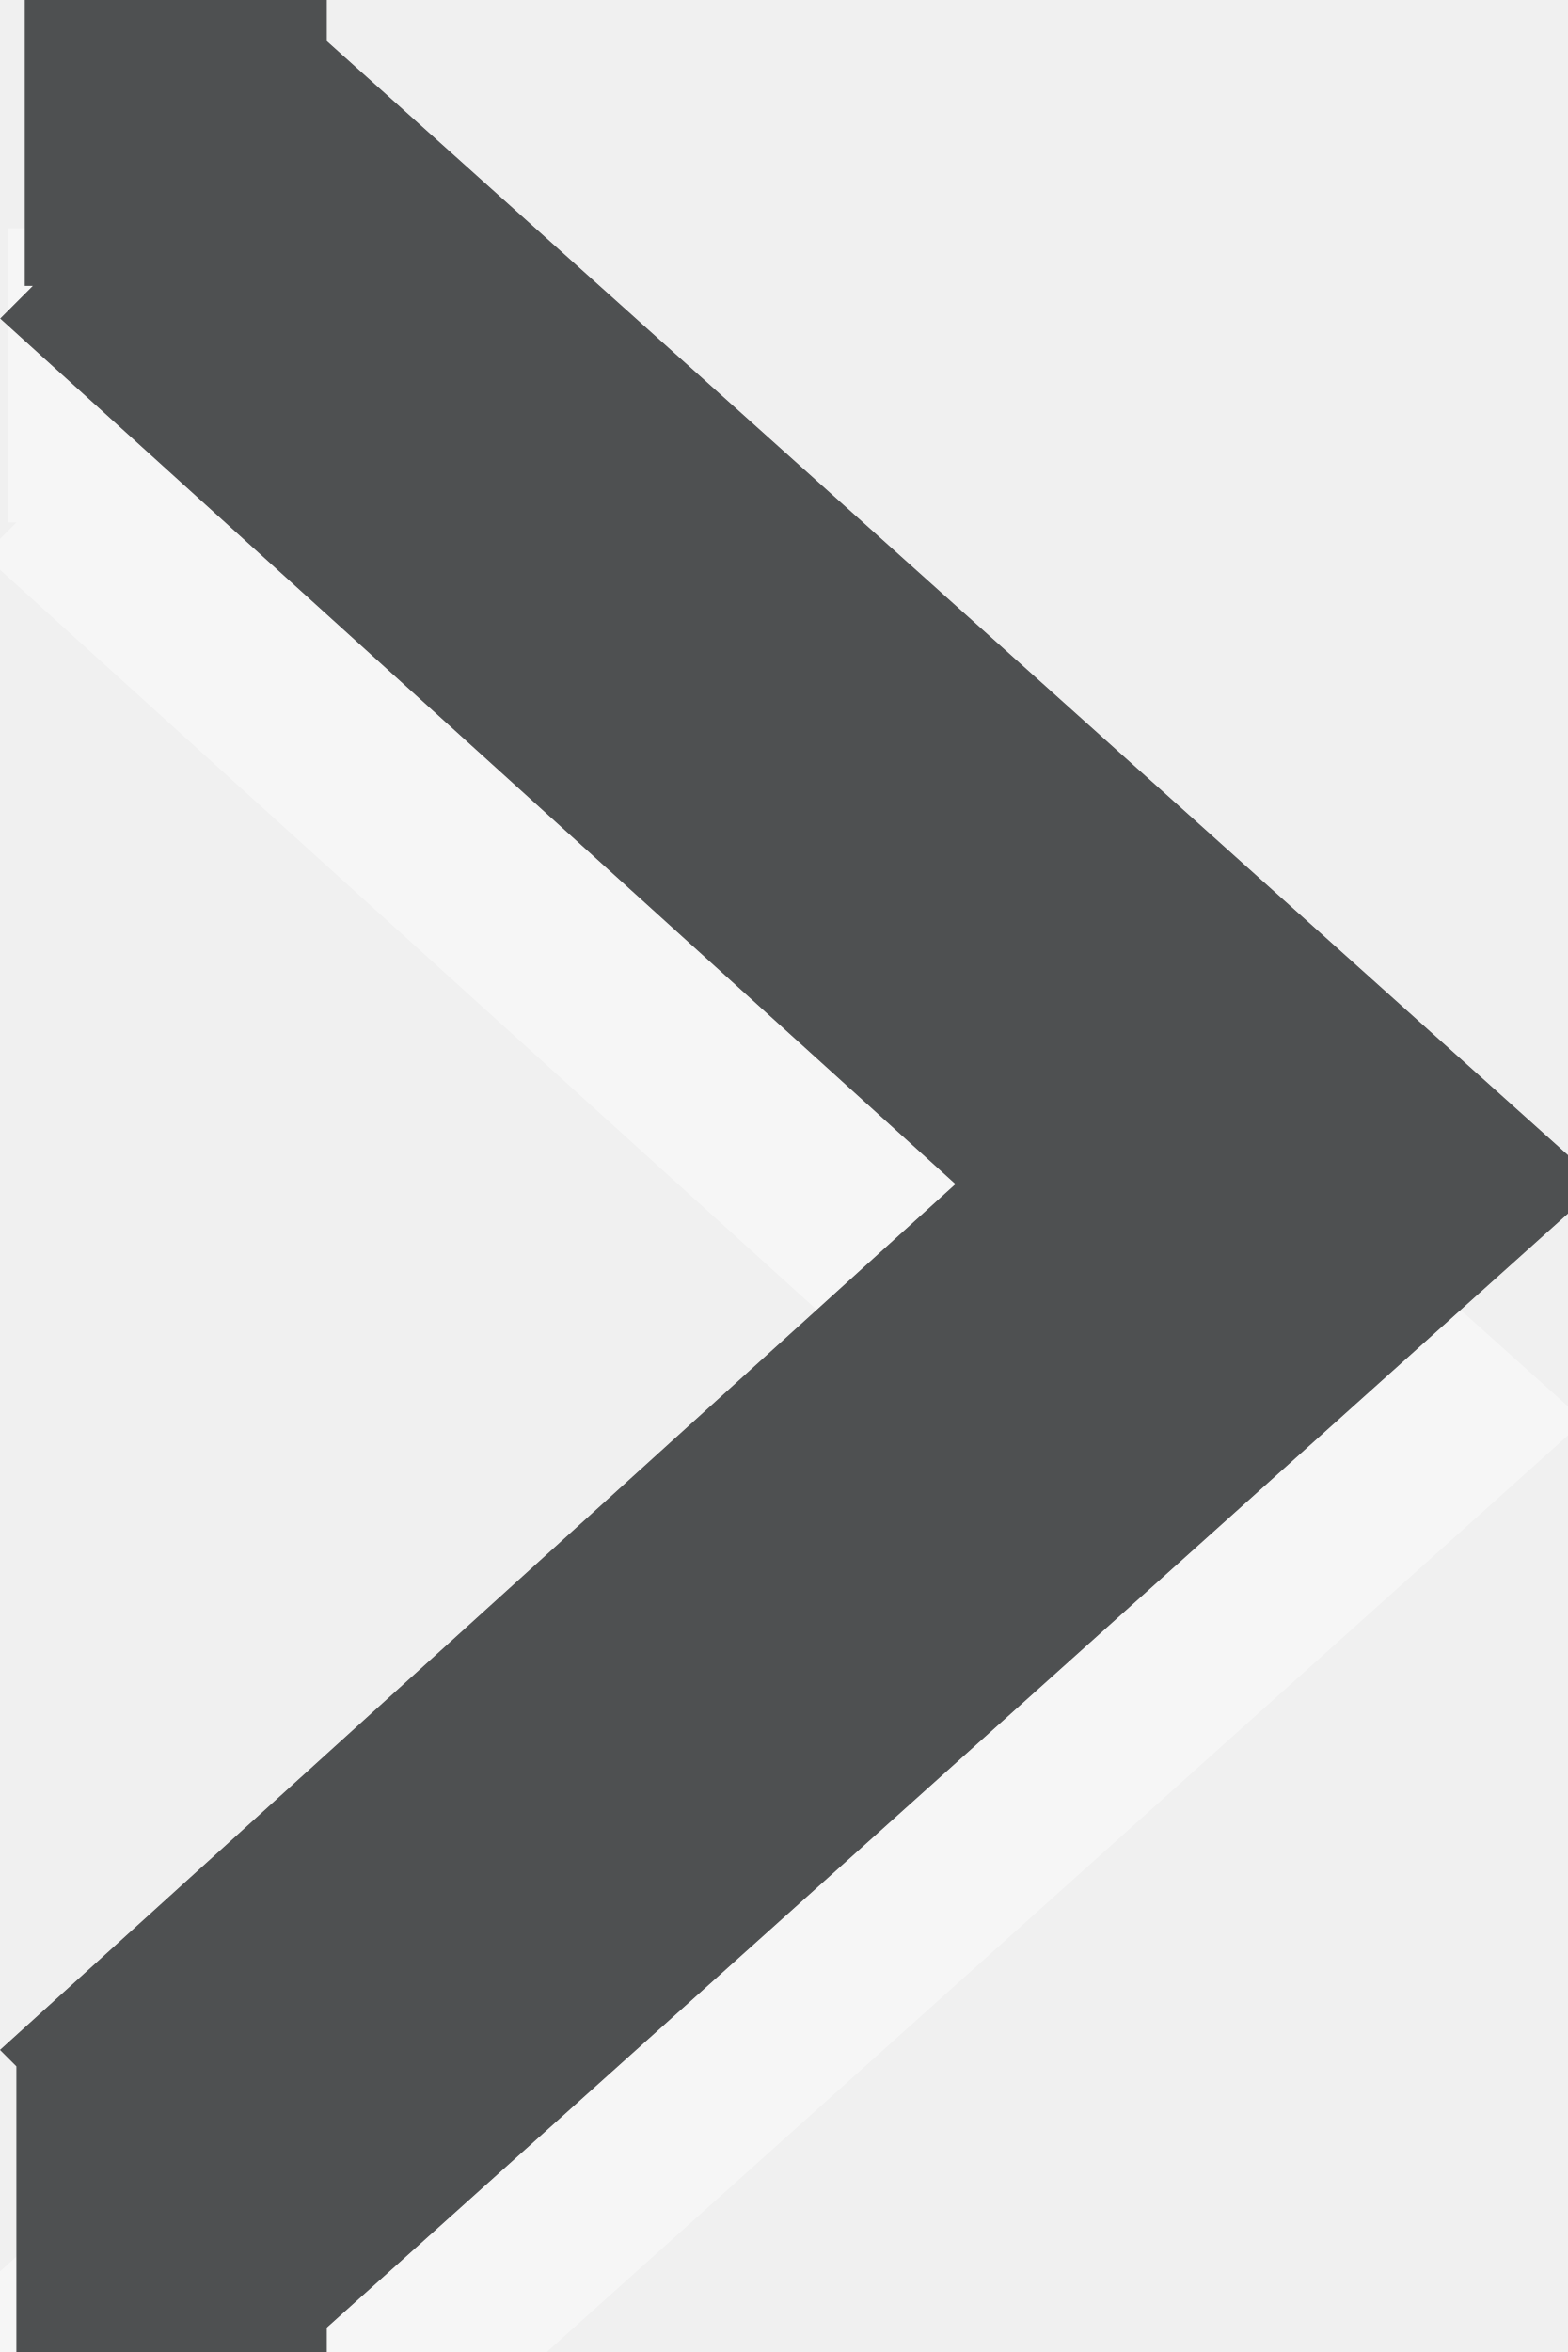
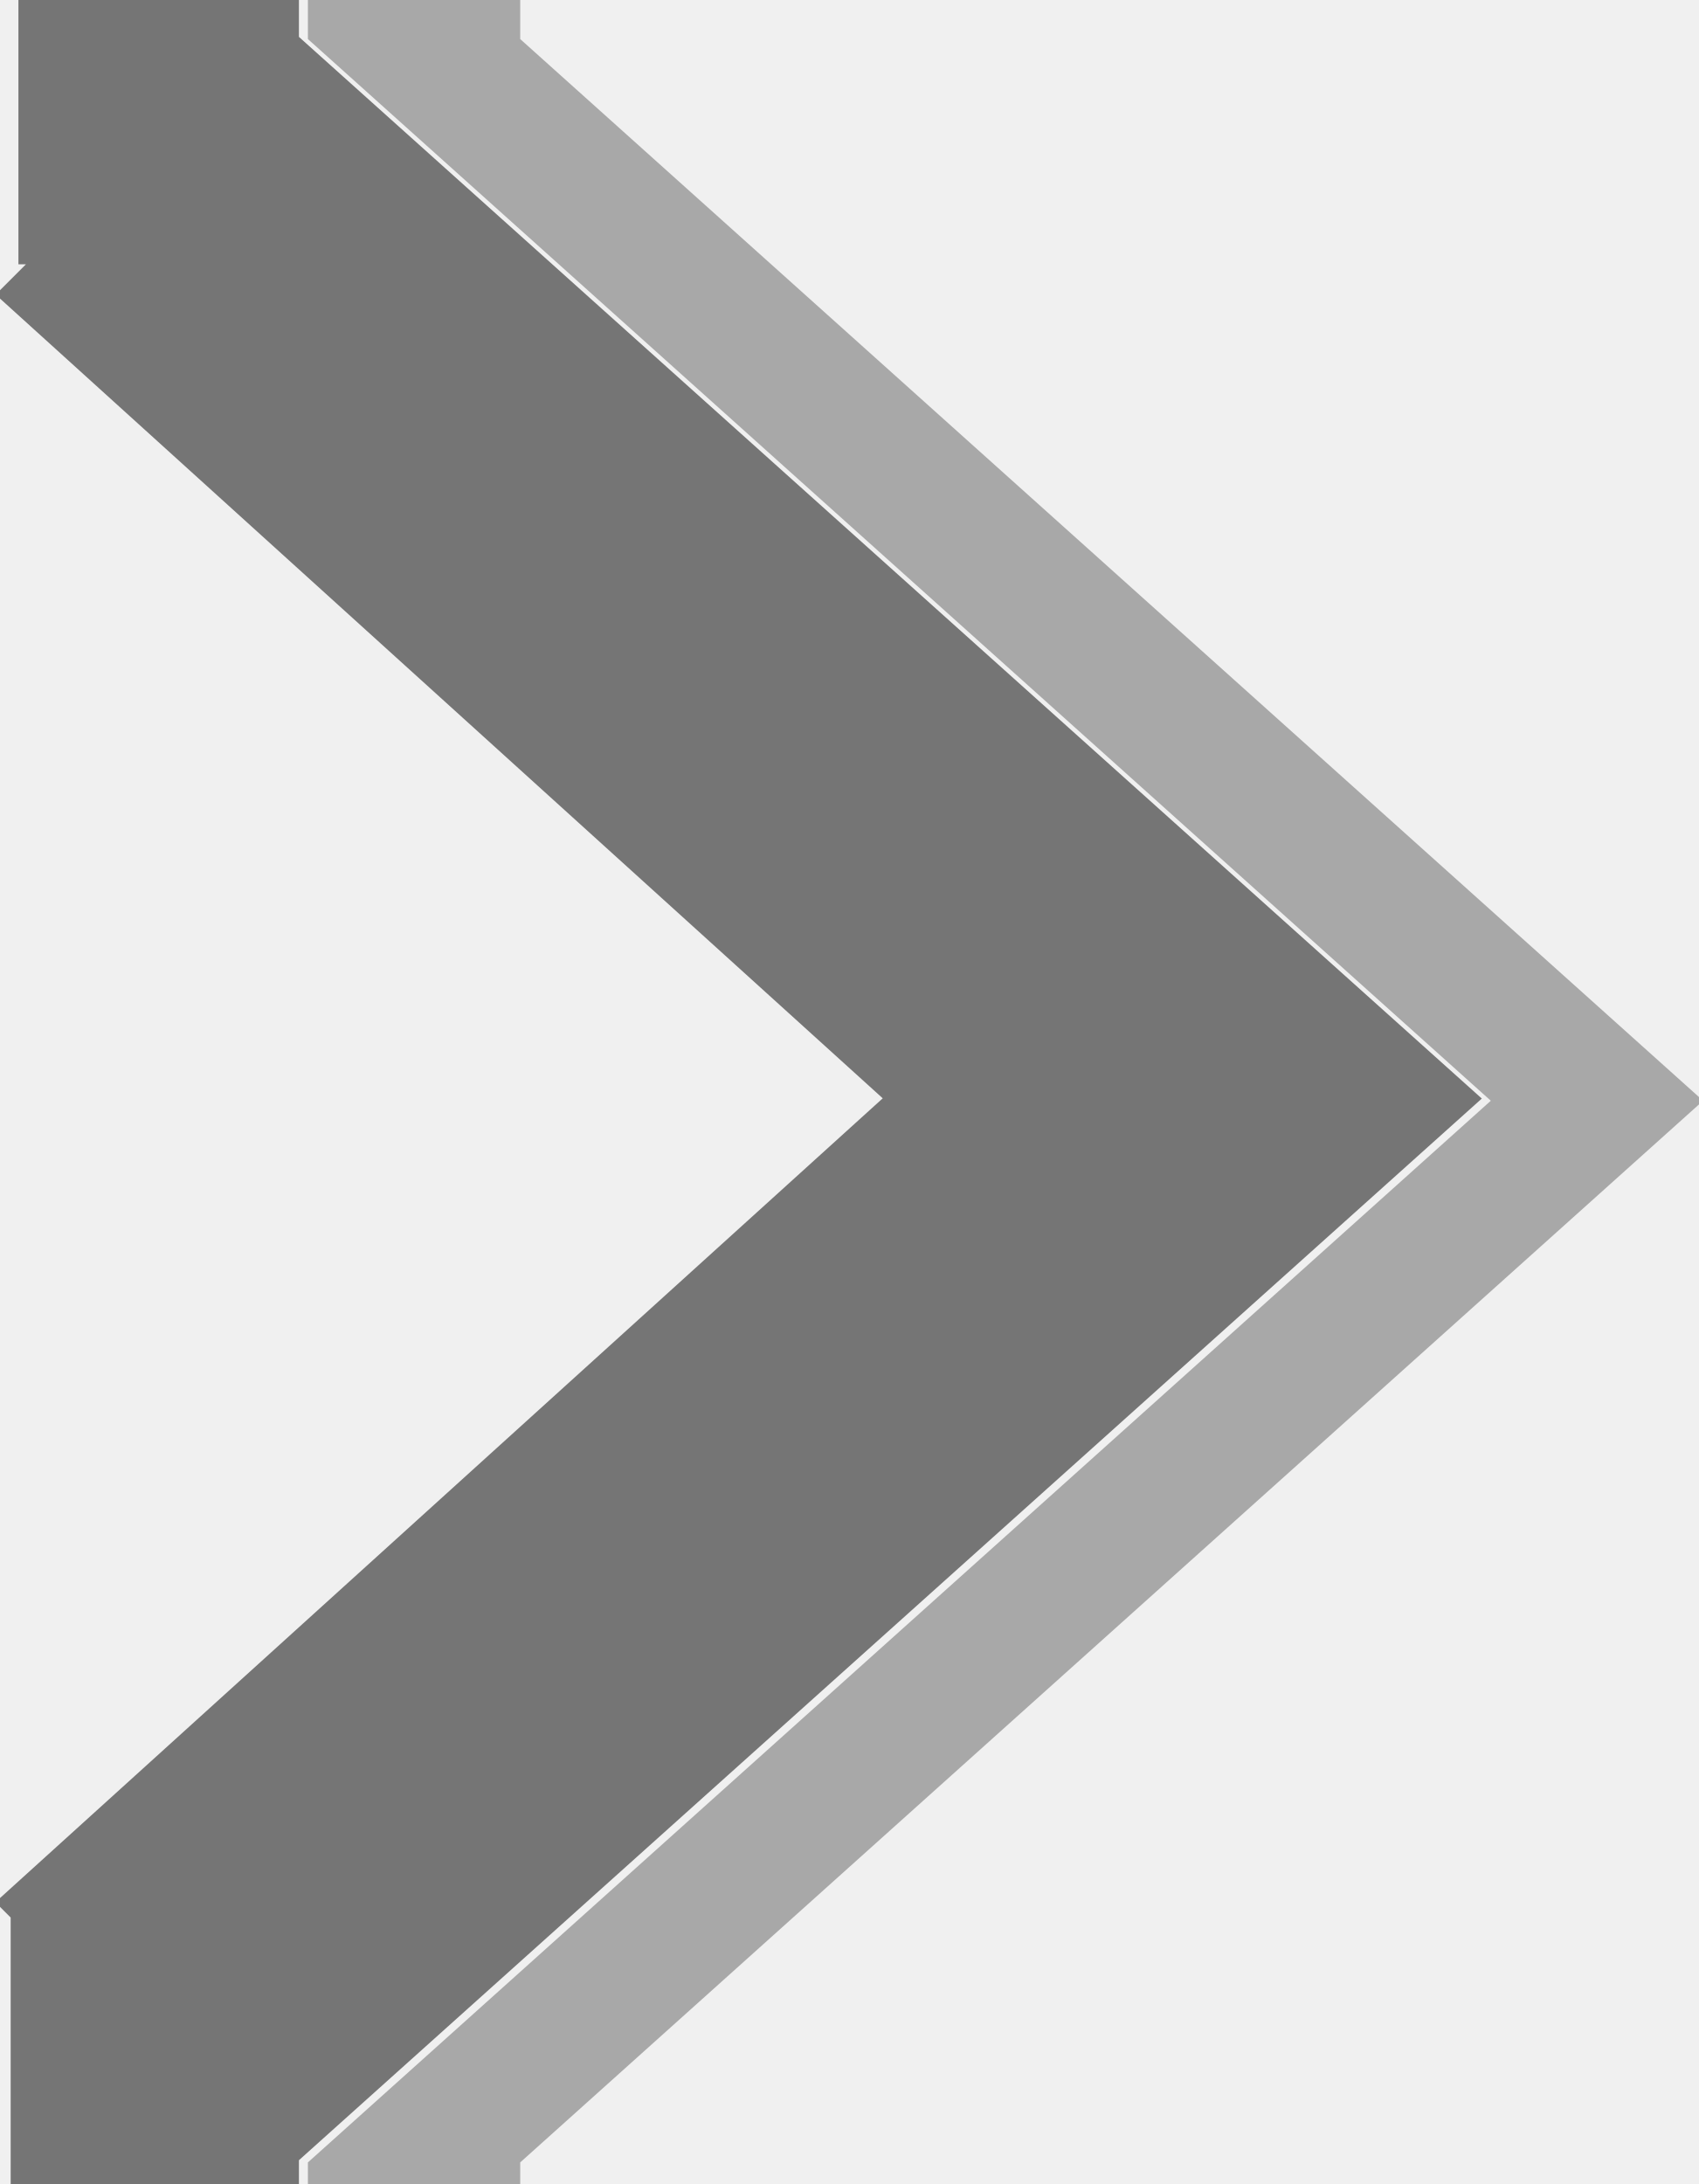
- <svg xmlns="http://www.w3.org/2000/svg" xmlns:xlink="http://www.w3.org/1999/xlink" width="6" height="9" id="svg2" version="1.1">
+ <svg xmlns="http://www.w3.org/2000/svg" xmlns:xlink="http://www.w3.org/1999/xlink" width="7" height="9" id="svg2" version="1.1">
  <defs id="defs4">
    <linearGradient id="linearGradient3803">
      <stop style="stop-color:#555555;stop-opacity:1;" offset="0" id="stop3805" />
      <stop style="stop-color:#555555;stop-opacity:1;" offset="1" id="stop3807" />
    </linearGradient>
    <linearGradient id="linearGradient3776">
      <stop style="stop-color:#060606;stop-opacity:1;" offset="0" id="stop3778" />
      <stop style="stop-color:#161616;stop-opacity:1;" offset="1" id="stop3780" />
    </linearGradient>
    <linearGradient xlink:href="#linearGradient3803-4" id="linearGradient3809-9" x1="6" y1="1047.362" x2="6" y2="1051.362" gradientUnits="userSpaceOnUse" gradientTransform="matrix(1.251386,0,0,1.673607,-1.131239,-707.6573)" />
    <linearGradient id="linearGradient3803-4">
      <stop style="stop-color:#030303;stop-opacity:1;" offset="0" id="stop3805-9" />
      <stop style="stop-color:#0e0e0e;stop-opacity:1;" offset="1" id="stop3807-1" />
    </linearGradient>
    <linearGradient xlink:href="#linearGradient3803-7" id="linearGradient3872-4" gradientUnits="userSpaceOnUse" gradientTransform="matrix(1.116187,0,0,1.374516,-0.5228407,-393.5688)" x1="6" y1="1047.362" x2="6" y2="1051.362" />
    <linearGradient id="linearGradient3803-7">
      <stop style="stop-color:#555555;stop-opacity:1;" offset="0" id="stop3805-2" />
      <stop style="stop-color:#555555;stop-opacity:1;" offset="1" id="stop3807-3" />
    </linearGradient>
    <clipPath clipPathUnits="userSpaceOnUse" id="clipPath3795">
-       <path style="opacity:0.3;fill:#0e0e0e;fill-opacity:1;stroke:#0e0e0e;stroke-width:0.641;stroke-linecap:butt;stroke-linejoin:round;stroke-miterlimit:4;stroke-opacity:1;stroke-dasharray:none;stroke-dashoffset:0" d="m -10.029,1047.907 4.132,3.679 1.027,-0.92 -3.08,-2.76 3.08,-2.76 -1.027,-0.92 -4.132,3.679 z" id="path3797" />
+       <path style="opacity:0.3;fill:#0e0e0e;fill-opacity:1;stroke:#0e0e0e;stroke-width:0.641;stroke-linecap:butt;stroke-linejoin:round;stroke-miterlimit:4;stroke-dasharray:none;stroke-dashoffset:0;stroke-opacity:1" d="m -10.029,1047.907 4.132,3.679 1.027,-0.92 -3.08,-2.76 3.08,-2.76 -1.027,-0.92 -4.132,3.679 z" id="path3797" />
    </clipPath>
  </defs>
  <g transform="translate(0,-1043.362)" id="layer1">
-     <path style="opacity:0.4;fill:#ffffff;fill-opacity:1;stroke:#555555;stroke-width:0;stroke-linecap:butt;stroke-linejoin:round;stroke-miterlimit:4;stroke-opacity:1;stroke-dasharray:none;stroke-dashoffset:0" d="m -0.062,1052.112 0.062,0.062 0,1.125 1.188,0 0,-0.125 4.875,-4.375 -4.875,-4.375 0,-0.188 -1.156,0 0,1.125 0.031,0 -0.125,0.125 3.656,3.312 -3.656,3.312 z" id="rect3757-41" />
-     <path style="opacity:0.26;fill:#000000;fill-opacity:1;stroke:#555555;stroke-width:0;stroke-linecap:butt;stroke-linejoin:round;stroke-miterlimit:4;stroke-opacity:1;stroke-dasharray:none;stroke-dashoffset:0" d="m -25.069,1041.783 5.607,5.05 1.393,-1.263 -4.179,-3.787 4.179,-3.788 -1.393,-1.263 -5.607,5.051 z" id="rect3757-4" />
-     <path style="opacity:0.26;fill:#000000;fill-opacity:1;stroke:#555555;stroke-width:0;stroke-linecap:butt;stroke-linejoin:round;stroke-miterlimit:4;stroke-opacity:1;stroke-dasharray:none;stroke-dashoffset:0" d="m -19.717,1056.284 5.607,5.05 1.393,-1.263 -4.179,-3.787 4.179,-3.788 -1.393,-1.263 -5.607,5.051 z" id="rect3757-8" />
+     <path style="opacity:0.26;fill:#000000;fill-opacity:1;stroke:#555555;stroke-width:0;stroke-linecap:butt;stroke-linejoin:round;stroke-miterlimit:4;stroke-dasharray:none;stroke-dashoffset:0;stroke-opacity:1" d="m -25.069,1041.783 5.607,5.05 1.393,-1.263 -4.179,-3.787 4.179,-3.788 -1.393,-1.263 -5.607,5.051 z" id="rect3757-4" />
+     <path style="opacity:0.26;fill:#000000;fill-opacity:1;stroke:#555555;stroke-width:0;stroke-linecap:butt;stroke-linejoin:round;stroke-miterlimit:4;stroke-dasharray:none;stroke-dashoffset:0;stroke-opacity:1" d="m -19.717,1056.284 5.607,5.05 1.393,-1.263 -4.179,-3.787 4.179,-3.788 -1.393,-1.263 -5.607,5.051 z" id="rect3757-8" />
    <path id="path3758" style="fill:none;stroke:#000000;stroke-width:2" d="m -42.73,49.45 100,0 -50,-86.603 -50,86.603 z" />
    <path d="m -42.73,49.45 100,0 -50,-86.603 -50,86.603 z" style="fill:none;stroke:#000000;stroke-width:2" id="path3770" />
    <path id="path3784" style="fill:none;stroke:#000000;stroke-width:2" d="m -42.73,49.45 100,0 -50,-86.603 -50,86.603 z" />
-     <path style="opacity:0;fill:none;stroke:#000000;stroke-width:1;stroke-linecap:butt;stroke-linejoin:round;stroke-miterlimit:4;stroke-opacity:0;stroke-dasharray:none;stroke-dashoffset:0" id="path3792" d="M 8.248,10.574 3.365,7.555 -1.891,9.866 -0.529,4.289 -4.351,0.005 1.375,-0.423 4.268,-5.382 6.444,-0.069 12.054,1.15 7.674,4.862 z" transform="translate(0,1039.362)" />
-     <path style="opacity:0;fill:none;stroke:#000000;stroke-width:1;stroke-linecap:butt;stroke-linejoin:round;stroke-miterlimit:4;stroke-opacity:0;stroke-dasharray:none;stroke-dashoffset:0" id="path3794" d="M 8.086,6.477 5.069,4.812 1.987,6.354 2.638,2.97 0.219,0.516 3.639,0.089 5.226,-2.97 6.688,0.15 10.088,0.715 7.572,3.07 z" transform="translate(0,1039.362)" />
-     <path style="fill:#4e5051;fill-opacity:1;stroke:#555555;stroke-width:0;stroke-linecap:butt;stroke-linejoin:round;stroke-miterlimit:4;stroke-opacity:1;stroke-dasharray:none;stroke-dashoffset:0" d="m 7e-4,1051.207 0.062,0.062 0,1.125 1.188,0 0,-0.125 4.875,-4.375 -4.875,-4.375 0,-0.188 -1.156,0 0,1.125 0.031,0 -0.125,0.125 3.656,3.312 L 0,1051.206 z" id="rect3757" />
+     <path style="opacity:0;fill:none;stroke:#000000;stroke-width:1;stroke-linecap:butt;stroke-linejoin:round;stroke-miterlimit:4;stroke-dasharray:none;stroke-dashoffset:0;stroke-opacity:0" id="path3792" d="M 8.248,10.574 3.365,7.555 -1.891,9.866 -0.529,4.289 -4.351,0.005 1.375,-0.423 4.268,-5.382 6.444,-0.069 12.054,1.15 7.674,4.862 Z" transform="translate(0,1039.362)" />
+     <path style="opacity:0;fill:none;stroke:#000000;stroke-width:1;stroke-linecap:butt;stroke-linejoin:round;stroke-miterlimit:4;stroke-dasharray:none;stroke-dashoffset:0;stroke-opacity:0" id="path3794" d="M 8.086,6.477 5.069,4.812 1.987,6.354 2.638,2.97 0.219,0.516 3.639,0.089 5.226,-2.97 6.688,0.15 10.088,0.715 7.572,3.07 Z" transform="translate(0,1039.362)" />
+     <g id="g4616" transform="matrix(0,-1,1,0,-1045.362,1052.362)">
+       <path id="rect3757-41" d="m -0.036,1046.631 0,0.875 0.125,0 4.375,4.875 4.375,-4.875 0.188,0 0,-0.875 -0.188,0 -4.375,4.875 -4.375,-4.875 -0.125,0 z" style="opacity:0.3;fill:#000000;fill-opacity:1;stroke:#555555;stroke-width:0;stroke-linecap:butt;stroke-linejoin:round;stroke-miterlimit:4;stroke-dasharray:none;stroke-dashoffset:0;stroke-opacity:1" />
+       <path id="rect3757-2" d="m 1.16,1045.344 -0.062,0.062 -1.125,0 0,1.188 0.125,0 4.375,4.875 4.375,-4.875 0.188,0 0,-1.156 -1.125,0 0,0.031 -0.125,-0.125 -3.312,3.656 -3.312,-3.656 z" style="opacity:1;fill:#757575;fill-opacity:1;stroke:#555555;stroke-width:0;stroke-linecap:butt;stroke-linejoin:round;stroke-miterlimit:4;stroke-dasharray:none;stroke-dashoffset:0;stroke-opacity:1" />
+     </g>
+     <path style="opacity:0.3;fill:#000000;fill-opacity:1;stroke:#555555;stroke-width:0;stroke-linecap:butt;stroke-linejoin:round;stroke-miterlimit:4;stroke-dasharray:none;stroke-dashoffset:0;stroke-opacity:1" d="m -10.408,1055.868 -0.062,0.062 -1.125,0 0,1.188 0.125,0 4.375,4.875 4.375,-4.875 0.188,0 0,-1.156 -1.125,0 0,0.031 -0.125,-0.125 -3.312,3.656 -3.313,-3.656 z" id="rect3757-41-0" />
  </g>
</svg>
